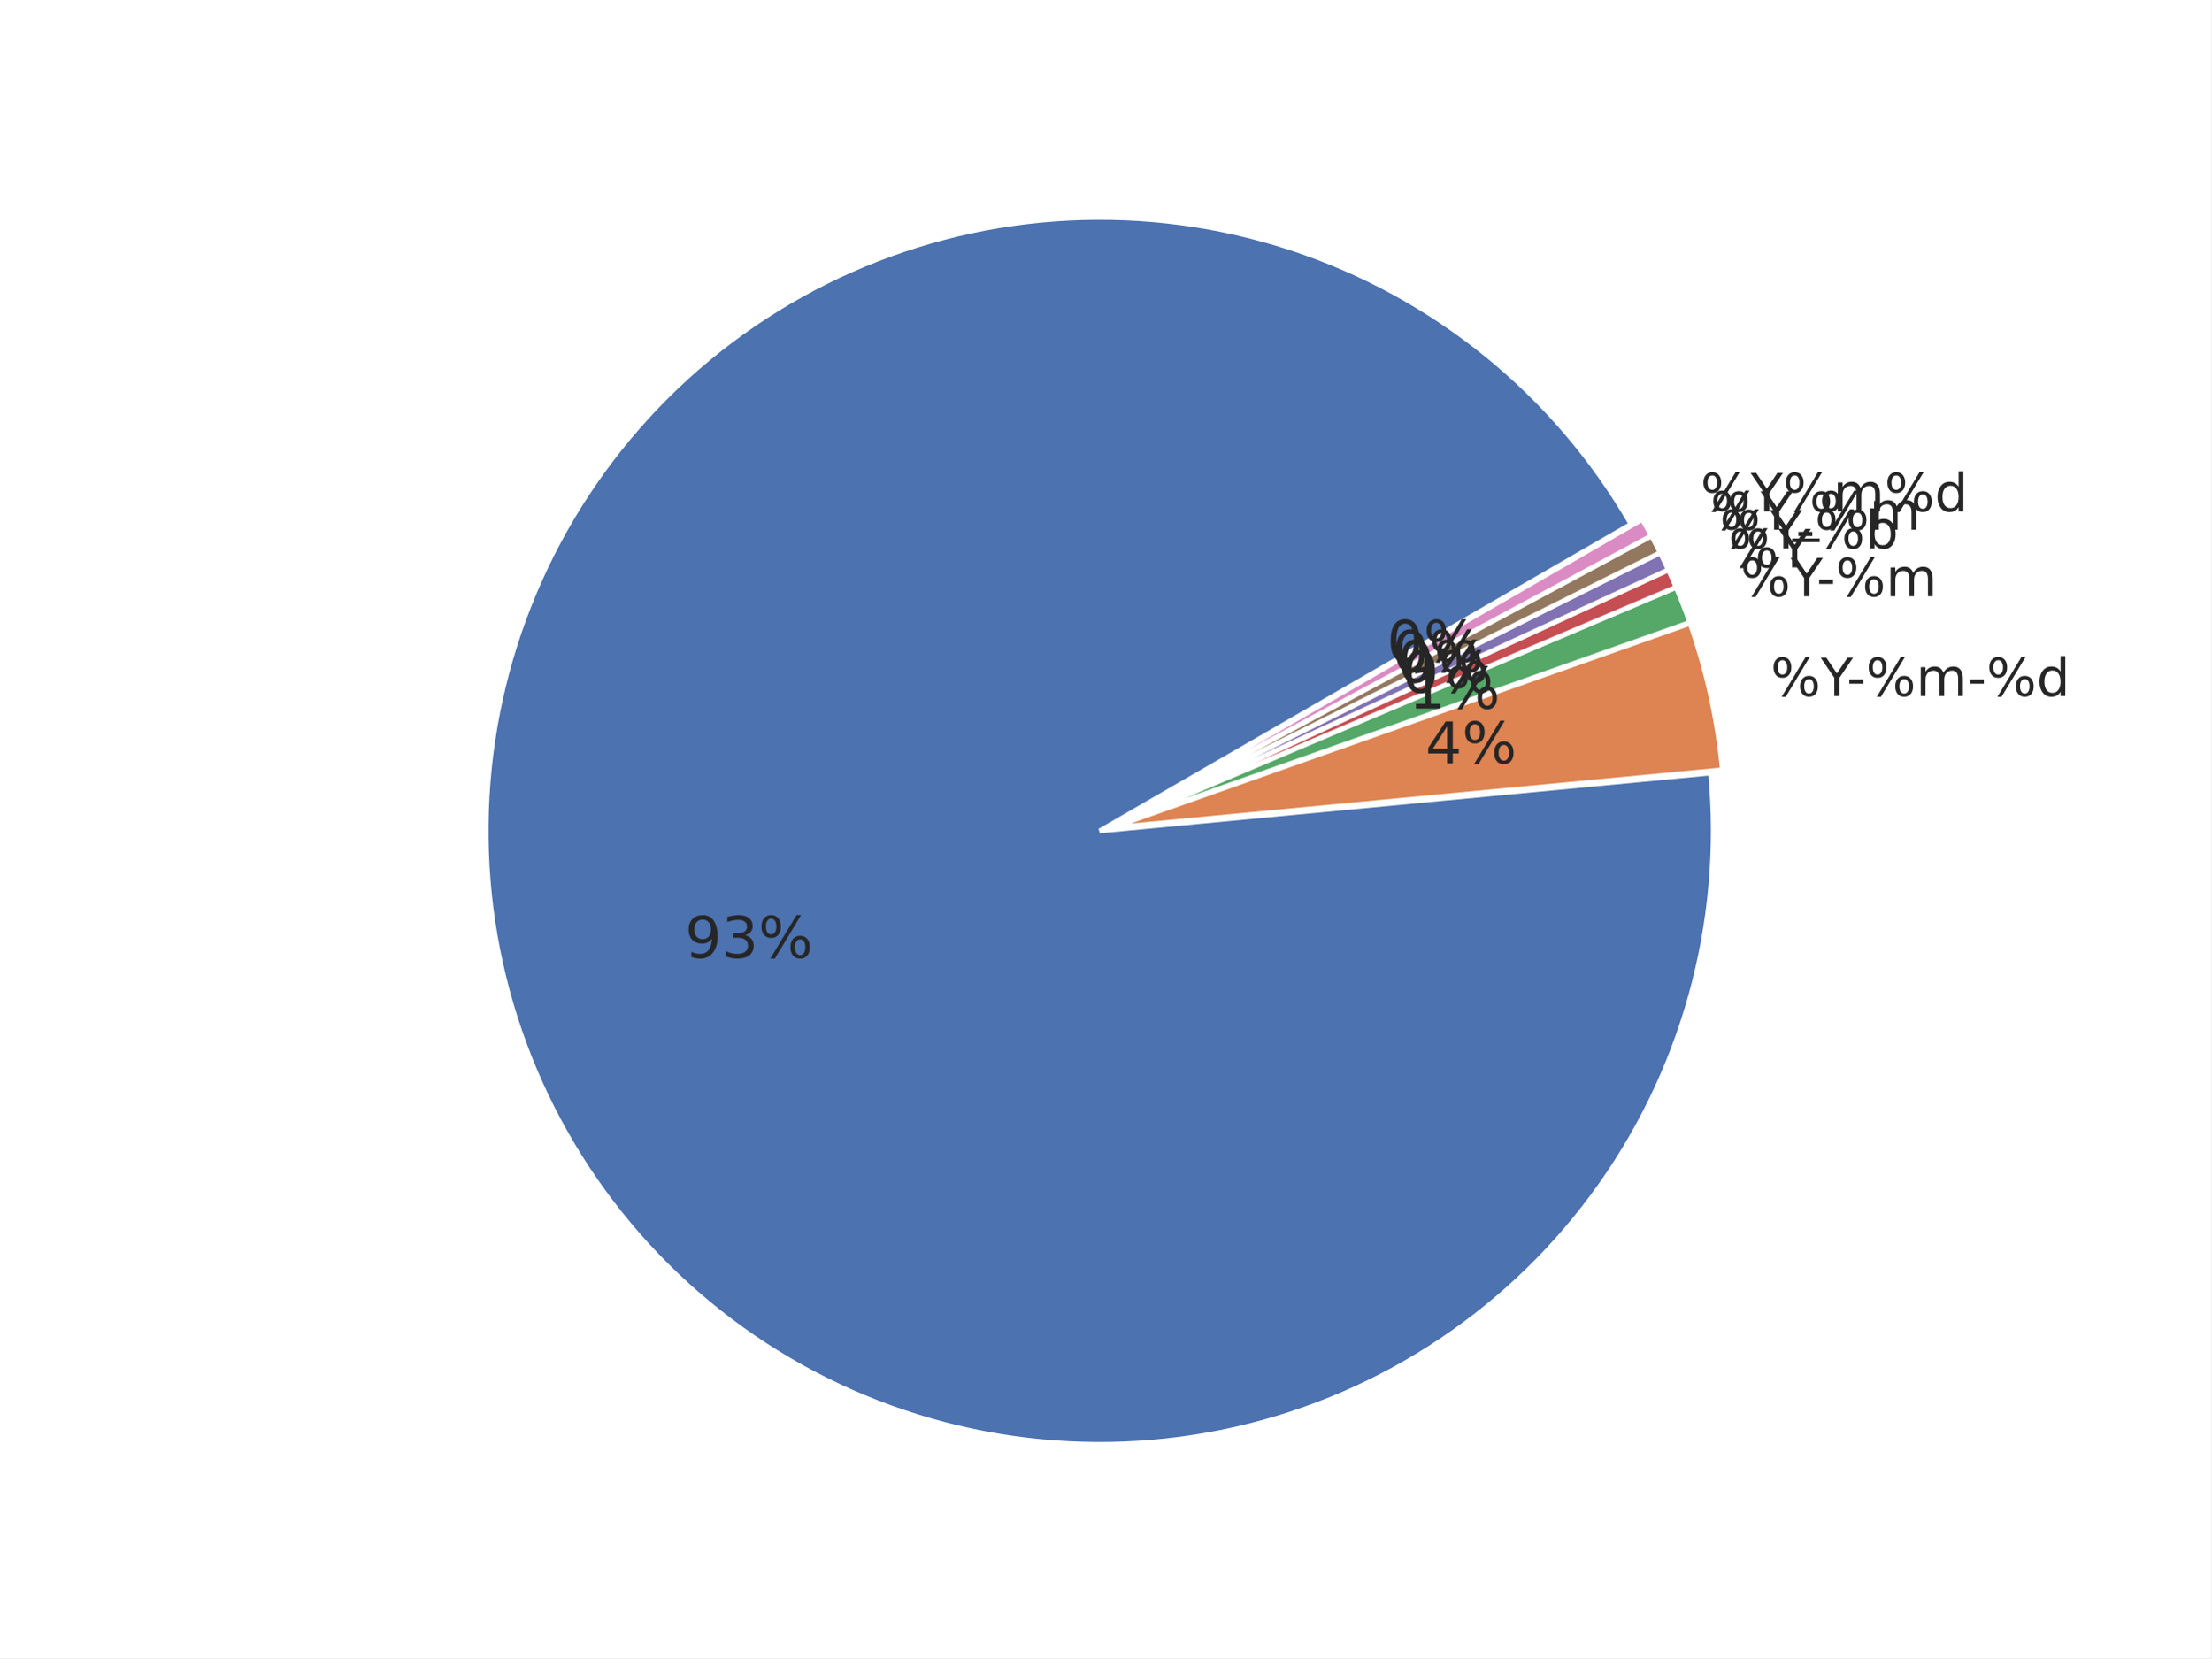
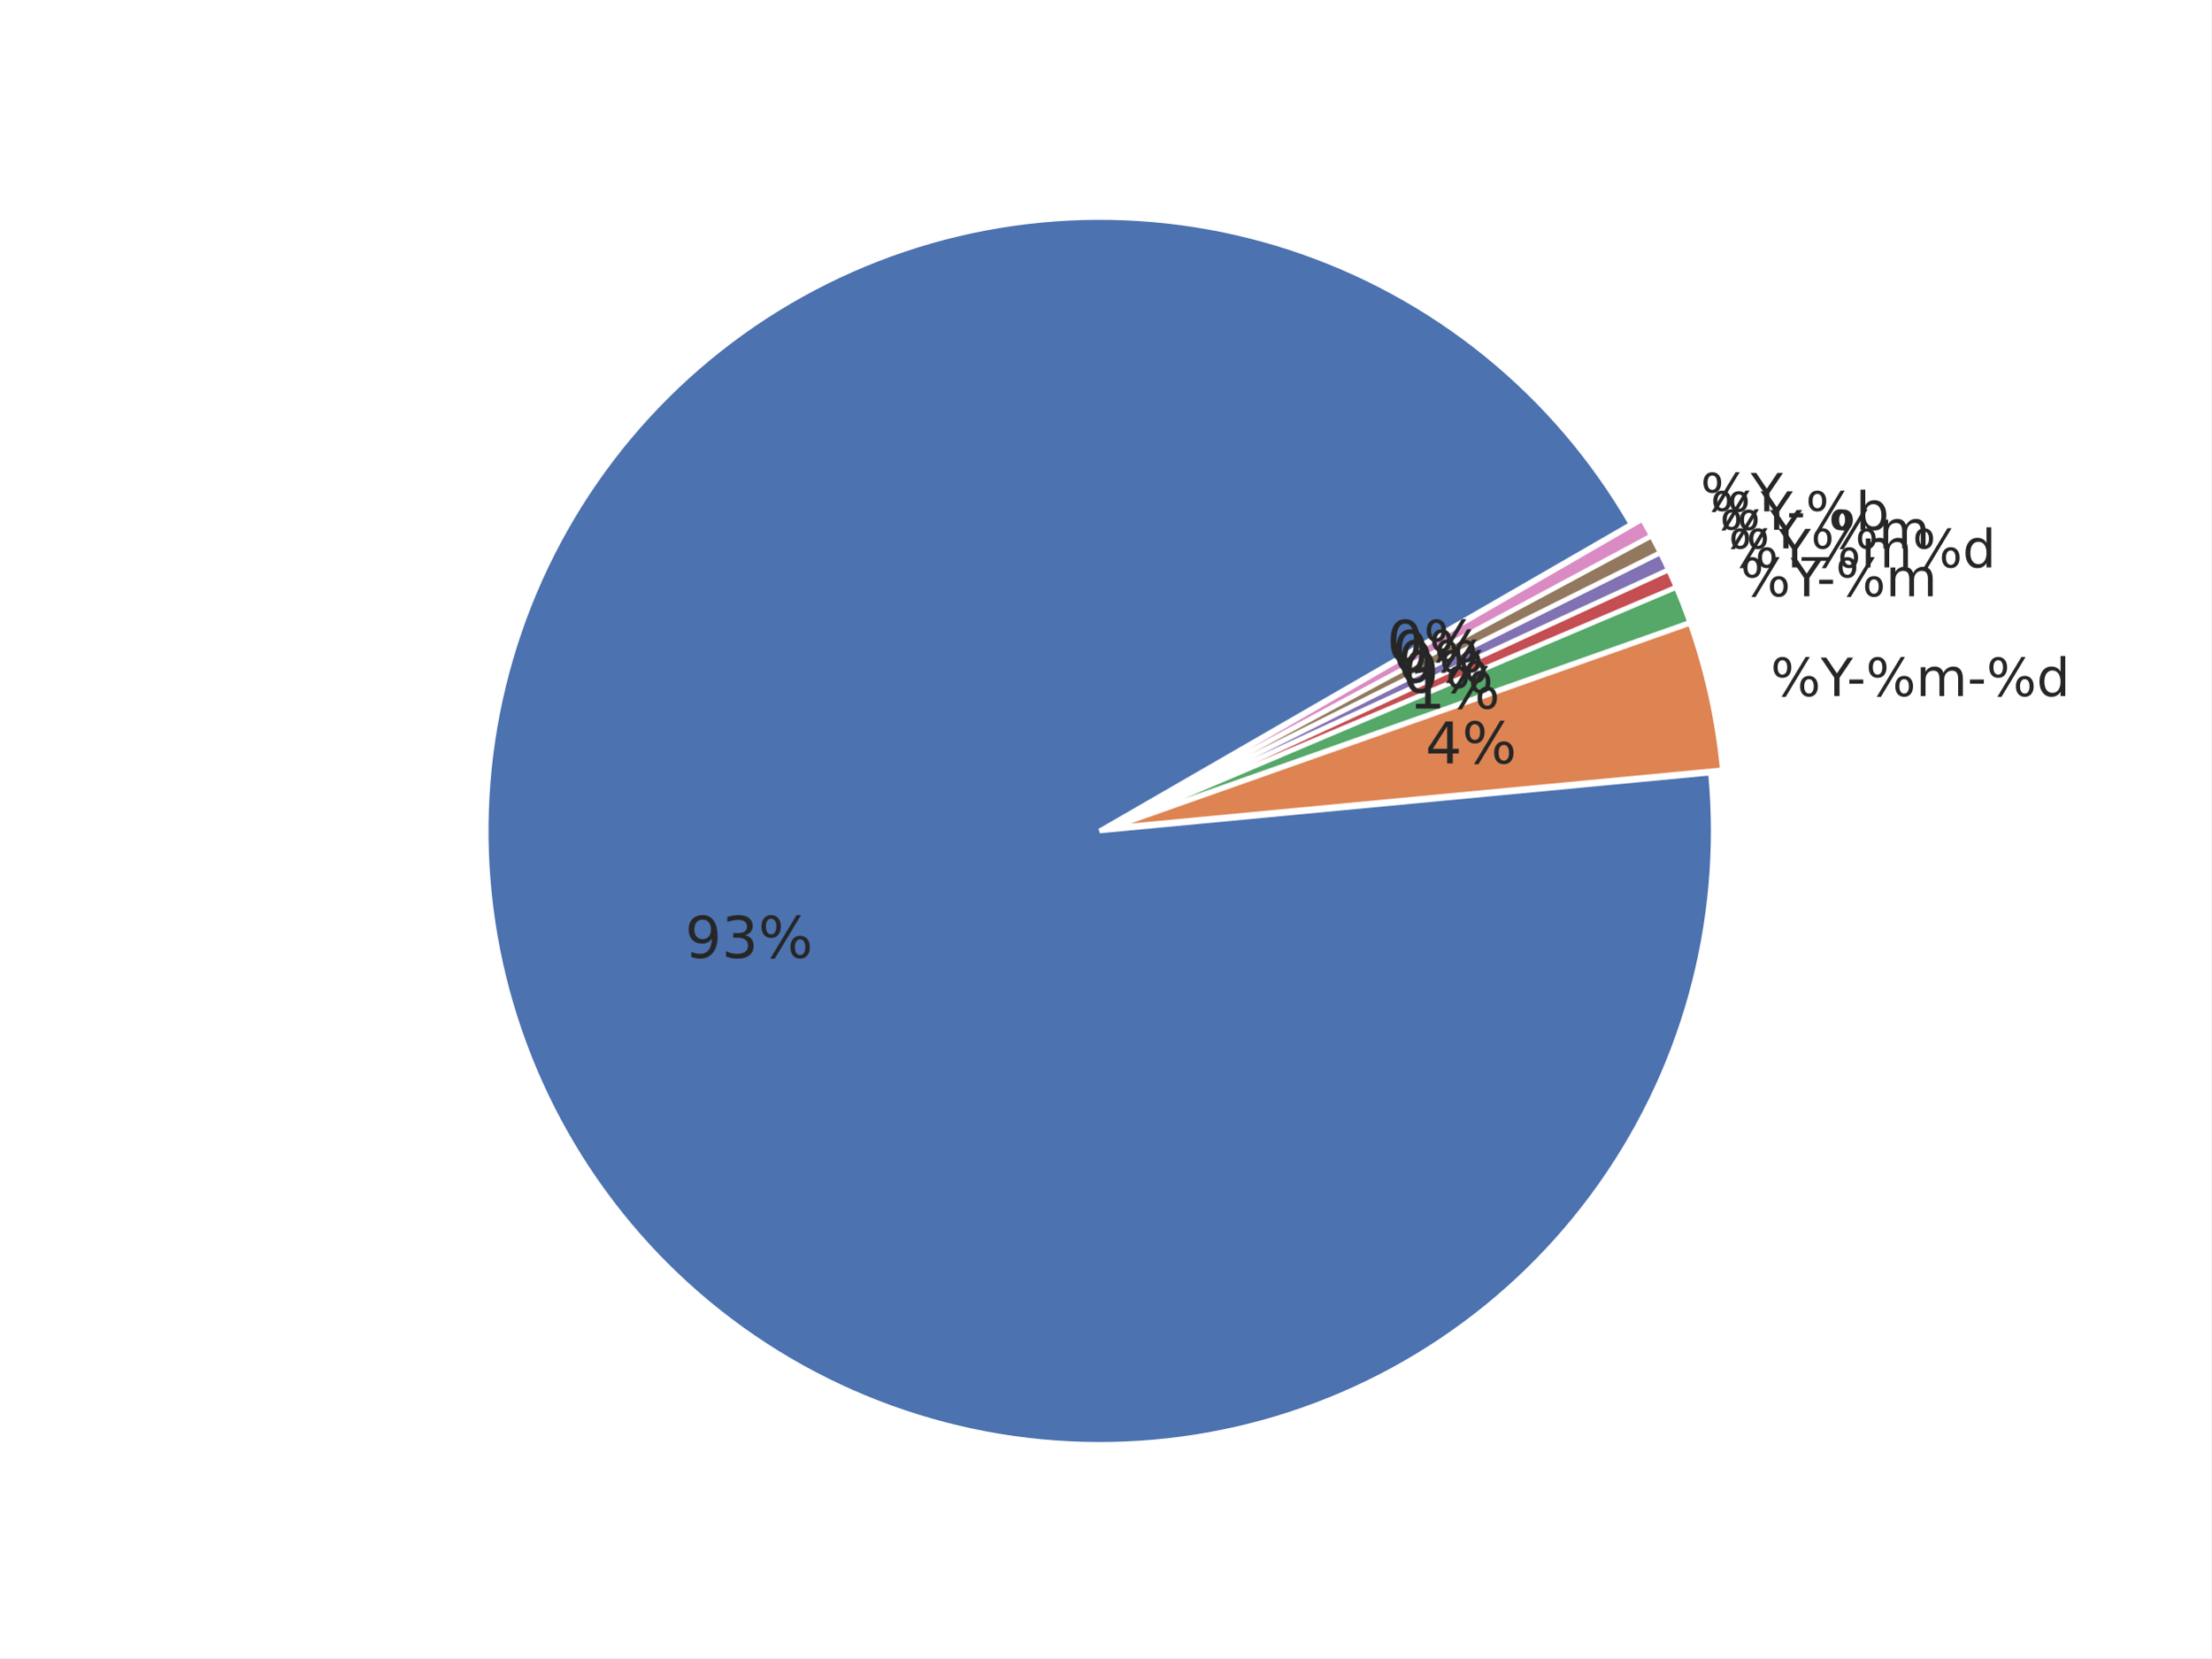
<svg xmlns="http://www.w3.org/2000/svg" xmlns:xlink="http://www.w3.org/1999/xlink" width="460.8pt" height="345.6pt" viewBox="0 0 460.8 345.6" version="1.1">
  <defs>
    <style type="text/css">*{stroke-linejoin: round; stroke-linecap: butt}</style>
  </defs>
  <g id="figure_1">
    <g id="patch_1">
      <path d="M 0 345.6  L 460.8 345.6  L 460.8 0  L 0 0  z " style="fill: #ffffff" />
    </g>
    <g id="axes_1">
      <g id="matplotlib.axis_1" />
      <g id="matplotlib.axis_2" />
      <g id="patch_2">
        <path d="M 339.922 109.253  C 332.103 95.709 321.865 83.715 309.718 73.865  C 297.571 64.016 283.719 56.478 268.852 51.626  C 253.985 46.774 238.353 44.691 222.734 45.48  C 207.115 46.268 191.773 49.915 177.47 56.24  C 163.167 62.564 150.145 71.459 139.052 82.482  C 127.958 93.504 118.981 106.469 112.565 120.732  C 106.15 134.994 102.405 150.313 101.516 165.926  C 100.628 181.539 102.612 197.184 107.368 212.082  C 112.125 226.98 119.574 240.879 129.346 253.089  C 139.118 265.299 151.047 275.613 164.54 283.519  C 178.033 291.424 192.863 296.788 208.292 299.343  C 223.72 301.898 239.487 301.601 254.809 298.467  C 270.13 295.333 284.747 289.414 297.933 281.006  C 311.119 272.598 322.652 261.841 331.956 249.272  C 341.261 236.703 348.182 222.532 352.374 207.466  C 356.566 192.4 357.959 176.691 356.483 161.123  L 229.182 173.189  z " style="fill: #4c72b0; stroke: #ffffff; stroke-linejoin: miter" />
      </g>
      <g id="patch_3">
        <path d="M 358.95 160.458  C 358.457 155.254 357.645 150.085 356.519 144.981  C 355.393 139.876 353.955 134.846 352.213 129.917  L 231.649 172.525  z " style="fill: #dd8452; stroke: #ffffff; stroke-linejoin: miter" />
      </g>
      <g id="patch_4">
        <path d="M 352.157 129.73  C 351.721 128.498 351.267 127.273 350.794 126.055  C 350.322 124.837 349.83 123.627 349.32 122.424  L 231.592 172.337  z " style="fill: #55a868; stroke: #ffffff; stroke-linejoin: miter" />
      </g>
      <g id="patch_5">
        <path d="M 349.298 122.369  C 349.043 121.768 348.783 121.169 348.519 120.571  C 348.255 119.974 347.986 119.378 347.713 118.785  L 231.569 172.283  z " style="fill: #c44e52; stroke: #ffffff; stroke-linejoin: miter" />
      </g>
      <g id="patch_6">
        <path d="M 347.696 118.75  C 347.423 118.156 347.145 117.565 346.863 116.976  C 346.58 116.387 346.294 115.8 346.002 115.215  L 231.553 172.247  z " style="fill: #8172b3; stroke: #ffffff; stroke-linejoin: miter" />
      </g>
      <g id="patch_7">
        <path d="M 345.985 115.18  C 345.693 114.596 345.398 114.013 345.097 113.433  C 344.797 112.853 344.492 112.275 344.183 111.7  L 231.536 172.212  z " style="fill: #937860; stroke: #ffffff; stroke-linejoin: miter" />
      </g>
      <g id="patch_8">
        <path d="M 344.165 111.665  C 343.856 111.09 343.542 110.517 343.224 109.946  C 342.906 109.376 342.584 108.807 342.257 108.242  L 231.517 172.178  z " style="fill: #da8bc3; stroke: #ffffff; stroke-linejoin: miter" />
      </g>
      <g id="text_1">
        <g style="fill: #262626" transform="translate(369.006 145.0844) scale(0.11 -0.11)">
          <defs>
            <path id="DejaVuSans-8" d="M 4653 2053  Q 4381 2053 4226 1822  Q 4072 1591 4072 1178  Q 4072 772 4226 539  Q 4381 306 4653 306  Q 4919 306 5073 539  Q 5228 772 5228 1178  Q 5228 1588 5073 1820  Q 4919 2053 4653 2053  z M 4653 2450  Q 5147 2450 5437 2106  Q 5728 1763 5728 1178  Q 5728 594 5436 251  Q 5144 -91 4653 -91  Q 4153 -91 3862 251  Q 3572 594 3572 1178  Q 3572 1766 3864 2108  Q 4156 2450 4653 2450  z M 1428 4353  Q 1159 4353 1004 4120  Q 850 3888 850 3481  Q 850 3069 1003 2837  Q 1156 2606 1428 2606  Q 1700 2606 1854 2837  Q 2009 3069 2009 3481  Q 2009 3884 1853 4118  Q 1697 4353 1428 4353  z M 4250 4750  L 4750 4750  L 1831 -91  L 1331 -91  L 4250 4750  z M 1428 4750  Q 1922 4750 2215 4408  Q 2509 4066 2509 3481  Q 2509 2891 2217 2550  Q 1925 2209 1428 2209  Q 931 2209 642 2551  Q 353 2894 353 3481  Q 353 4063 643 4406  Q 934 4750 1428 4750  z " transform="scale(0.015625)" />
            <path id="DejaVuSans-3c" d="M -13 4666  L 666 4666  L 1959 2747  L 3244 4666  L 3922 4666  L 2272 2222  L 2272 0  L 1638 0  L 1638 2222  L -13 4666  z " transform="scale(0.015625)" />
            <path id="DejaVuSans-10" d="M 313 2009  L 1997 2009  L 1997 1497  L 313 1497  L 313 2009  z " transform="scale(0.015625)" />
            <path id="DejaVuSans-50" d="M 3328 2828  Q 3544 3216 3844 3400  Q 4144 3584 4550 3584  Q 5097 3584 5394 3201  Q 5691 2819 5691 2113  L 5691 0  L 5113 0  L 5113 2094  Q 5113 2597 4934 2840  Q 4756 3084 4391 3084  Q 3944 3084 3684 2787  Q 3425 2491 3425 1978  L 3425 0  L 2847 0  L 2847 2094  Q 2847 2600 2669 2842  Q 2491 3084 2119 3084  Q 1678 3084 1418 2786  Q 1159 2488 1159 1978  L 1159 0  L 581 0  L 581 3500  L 1159 3500  L 1159 2956  Q 1356 3278 1631 3431  Q 1906 3584 2284 3584  Q 2666 3584 2933 3390  Q 3200 3197 3328 2828  z " transform="scale(0.015625)" />
            <path id="DejaVuSans-47" d="M 2906 2969  L 2906 4863  L 3481 4863  L 3481 0  L 2906 0  L 2906 525  Q 2725 213 2448 61  Q 2172 -91 1784 -91  Q 1150 -91 751 415  Q 353 922 353 1747  Q 353 2572 751 3078  Q 1150 3584 1784 3584  Q 2172 3584 2448 3432  Q 2725 3281 2906 2969  z M 947 1747  Q 947 1113 1208 752  Q 1469 391 1925 391  Q 2381 391 2643 752  Q 2906 1113 2906 1747  Q 2906 2381 2643 2742  Q 2381 3103 1925 3103  Q 1469 3103 1208 2742  Q 947 2381 947 1747  z " transform="scale(0.015625)" />
          </defs>
          <use xlink:href="#DejaVuSans-8" />
          <use xlink:href="#DejaVuSans-3c" transform="translate(95.01562 0)" />
          <use xlink:href="#DejaVuSans-10" transform="translate(144.2344 0)" />
          <use xlink:href="#DejaVuSans-8" transform="translate(180.3125 0)" />
          <use xlink:href="#DejaVuSans-50" transform="translate(275.3281 0)" />
          <use xlink:href="#DejaVuSans-10" transform="translate(372.7344 0)" />
          <use xlink:href="#DejaVuSans-8" transform="translate(408.8125 0)" />
          <use xlink:href="#DejaVuSans-47" transform="translate(503.8281 0)" />
        </g>
      </g>
      <g id="text_2">
        <g style="fill: #262626" transform="translate(362.7146 124.2841) scale(0.11 -0.11)">
          <use xlink:href="#DejaVuSans-8" />
          <use xlink:href="#DejaVuSans-3c" transform="translate(95.01562 0)" />
          <use xlink:href="#DejaVuSans-10" transform="translate(144.2344 0)" />
          <use xlink:href="#DejaVuSans-8" transform="translate(180.3125 0)" />
          <use xlink:href="#DejaVuSans-50" transform="translate(275.3281 0)" />
        </g>
      </g>
      <g id="text_3">
-         <g style="fill: #262626" transform="translate(360.2138 118.2574) scale(0.11 -0.11)">
+         <g style="fill: #262626" transform="translate(360.2138 118.2579) scale(0.11 -0.11)">
          <use xlink:href="#DejaVuSans-8" />
          <use xlink:href="#DejaVuSans-3c" transform="translate(95.01562 0)" />
+           <use xlink:href="#DejaVuSans-8" transform="translate(156.0938 0)" />
+           <use xlink:href="#DejaVuSans-50" transform="translate(251.1094 0)" />
+           <use xlink:href="#DejaVuSans-8" transform="translate(348.5156 0)" />
+           <use xlink:href="#DejaVuSans-47" transform="translate(443.5312 0)" />
        </g>
      </g>
      <g id="text_4">
-         <g style="fill: #262626" transform="translate(358.3938 114.3067) scale(0.11 -0.11)">
+         <g style="fill: #262626" transform="translate(358.3938 114.3063) scale(0.11 -0.11)">
+           <defs>
+             <path id="DejaVuSans-42" d="M 3263 -1063  L 3263 -1509  L -63 -1509  L -63 -1063  L 3263 -1063  z " transform="scale(0.015625)" />
+           </defs>
+           <use xlink:href="#DejaVuSans-8" />
+           <use xlink:href="#DejaVuSans-3c" transform="translate(95.01562 0)" />
+           <use xlink:href="#DejaVuSans-42" transform="translate(156.0938 0)" />
+           <use xlink:href="#DejaVuSans-8" transform="translate(206.0938 0)" />
+           <use xlink:href="#DejaVuSans-50" transform="translate(301.1094 0)" />
+         </g>
+       </g>
+       <g id="text_5">
+         <g style="fill: #262626" transform="translate(356.4536 110.4132) scale(0.11 -0.11)">
          <defs>
            <path id="DejaVuSans-45" d="M 3116 1747  Q 3116 2381 2855 2742  Q 2594 3103 2138 3103  Q 1681 3103 1420 2742  Q 1159 2381 1159 1747  Q 1159 1113 1420 752  Q 1681 391 2138 391  Q 2594 391 2855 752  Q 3116 1113 3116 1747  z M 1159 2969  Q 1341 3281 1617 3432  Q 1894 3584 2278 3584  Q 2916 3584 3314 3078  Q 3713 2572 3713 1747  Q 3713 922 3314 415  Q 2916 -91 2278 -91  Q 1894 -91 1617 61  Q 1341 213 1159 525  L 1159 0  L 581 0  L 581 4863  L 1159 4863  L 1159 2969  z " transform="scale(0.015625)" />
          </defs>
          <use xlink:href="#DejaVuSans-8" />
          <use xlink:href="#DejaVuSans-3c" transform="translate(95.01562 0)" />
          <use xlink:href="#DejaVuSans-10" transform="translate(144.2344 0)" />
          <use xlink:href="#DejaVuSans-8" transform="translate(180.3125 0)" />
          <use xlink:href="#DejaVuSans-45" transform="translate(275.3281 0)" />
        </g>
      </g>
-       <g id="text_5">
-         <g style="fill: #262626" transform="translate(356.4536 110.4127) scale(0.11 -0.11)">
-           <defs>
-             <path id="DejaVuSans-42" d="M 3263 -1063  L 3263 -1509  L -63 -1509  L -63 -1063  L 3263 -1063  z " transform="scale(0.015625)" />
-           </defs>
+       <g id="text_6">
+         <g style="fill: #262626" transform="translate(354.395 106.5805) scale(0.11 -0.11)">
          <use xlink:href="#DejaVuSans-8" />
          <use xlink:href="#DejaVuSans-3c" transform="translate(95.01562 0)" />
-           <use xlink:href="#DejaVuSans-42" transform="translate(156.0938 0)" />
-           <use xlink:href="#DejaVuSans-8" transform="translate(206.0938 0)" />
-           <use xlink:href="#DejaVuSans-50" transform="translate(301.1094 0)" />
-         </g>
-       </g>
-       <g id="text_6">
-         <g style="fill: #262626" transform="translate(354.395 106.5809) scale(0.11 -0.11)">
-           <use xlink:href="#DejaVuSans-8" />
-           <use xlink:href="#DejaVuSans-3c" transform="translate(95.01562 0)" />
-           <use xlink:href="#DejaVuSans-8" transform="translate(156.0938 0)" />
-           <use xlink:href="#DejaVuSans-50" transform="translate(251.1094 0)" />
-           <use xlink:href="#DejaVuSans-8" transform="translate(348.5156 0)" />
-           <use xlink:href="#DejaVuSans-47" transform="translate(443.5312 0)" />
        </g>
      </g>
      <g id="text_7">
        <g style="fill: #262626" transform="translate(142.7577 199.6418) scale(0.12 -0.12)">
          <defs>
            <path id="DejaVuSans-1c" d="M 703 97  L 703 672  Q 941 559 1184 500  Q 1428 441 1663 441  Q 2288 441 2617 861  Q 2947 1281 2994 2138  Q 2813 1869 2534 1725  Q 2256 1581 1919 1581  Q 1219 1581 811 2004  Q 403 2428 403 3163  Q 403 3881 828 4315  Q 1253 4750 1959 4750  Q 2769 4750 3195 4129  Q 3622 3509 3622 2328  Q 3622 1225 3098 567  Q 2575 -91 1691 -91  Q 1453 -91 1209 -44  Q 966 3 703 97  z M 1959 2075  Q 2384 2075 2632 2365  Q 2881 2656 2881 3163  Q 2881 3666 2632 3958  Q 2384 4250 1959 4250  Q 1534 4250 1286 3958  Q 1038 3666 1038 3163  Q 1038 2656 1286 2365  Q 1534 2075 1959 2075  z " transform="scale(0.015625)" />
            <path id="DejaVuSans-16" d="M 2597 2516  Q 3050 2419 3304 2112  Q 3559 1806 3559 1356  Q 3559 666 3084 287  Q 2609 -91 1734 -91  Q 1441 -91 1130 -33  Q 819 25 488 141  L 488 750  Q 750 597 1062 519  Q 1375 441 1716 441  Q 2309 441 2620 675  Q 2931 909 2931 1356  Q 2931 1769 2642 2001  Q 2353 2234 1838 2234  L 1294 2234  L 1294 2753  L 1863 2753  Q 2328 2753 2575 2939  Q 2822 3125 2822 3475  Q 2822 3834 2567 4026  Q 2313 4219 1838 4219  Q 1578 4219 1281 4162  Q 984 4106 628 3988  L 628 4550  Q 988 4650 1302 4700  Q 1616 4750 1894 4750  Q 2613 4750 3031 4423  Q 3450 4097 3450 3541  Q 3450 3153 3228 2886  Q 3006 2619 2597 2516  z " transform="scale(0.015625)" />
          </defs>
          <use xlink:href="#DejaVuSans-1c" />
          <use xlink:href="#DejaVuSans-16" transform="translate(63.625 0)" />
          <use xlink:href="#DejaVuSans-8" transform="translate(127.25 0)" />
        </g>
      </g>
      <g id="text_8">
        <g style="fill: #262626" transform="translate(297.0524 159.1155) scale(0.12 -0.12)">
          <defs>
            <path id="DejaVuSans-17" d="M 2419 4116  L 825 1625  L 2419 1625  L 2419 4116  z M 2253 4666  L 3047 4666  L 3047 1625  L 3713 1625  L 3713 1100  L 3047 1100  L 3047 0  L 2419 0  L 2419 1100  L 313 1100  L 313 1709  L 2253 4666  z " transform="scale(0.015625)" />
          </defs>
          <use xlink:href="#DejaVuSans-17" />
          <use xlink:href="#DejaVuSans-8" transform="translate(63.625 0)" />
        </g>
      </g>
      <g id="text_9">
        <g style="fill: #262626" transform="translate(293.595 147.685) scale(0.12 -0.12)">
          <defs>
            <path id="DejaVuSans-14" d="M 794 531  L 1825 531  L 1825 4091  L 703 3866  L 703 4441  L 1819 4666  L 2450 4666  L 2450 531  L 3481 531  L 3481 0  L 794 0  L 794 531  z " transform="scale(0.015625)" />
          </defs>
          <use xlink:href="#DejaVuSans-14" />
          <use xlink:href="#DejaVuSans-8" transform="translate(63.625 0)" />
        </g>
      </g>
      <g id="text_10">
        <g style="fill: #262626" transform="translate(292.2207 144.3731) scale(0.12 -0.12)">
          <defs>
            <path id="DejaVuSans-13" d="M 2034 4250  Q 1547 4250 1301 3770  Q 1056 3291 1056 2328  Q 1056 1369 1301 889  Q 1547 409 2034 409  Q 2525 409 2770 889  Q 3016 1369 3016 2328  Q 3016 3291 2770 3770  Q 2525 4250 2034 4250  z M 2034 4750  Q 2819 4750 3233 4129  Q 3647 3509 3647 2328  Q 3647 1150 3233 529  Q 2819 -91 2034 -91  Q 1250 -91 836 529  Q 422 1150 422 2328  Q 422 3509 836 4129  Q 1250 4750 2034 4750  z " transform="scale(0.015625)" />
          </defs>
          <use xlink:href="#DejaVuSans-13" />
          <use xlink:href="#DejaVuSans-8" transform="translate(63.625 0)" />
        </g>
      </g>
      <g id="text_11">
        <g style="fill: #262626" transform="translate(291.2205 142.2017) scale(0.12 -0.12)">
          <use xlink:href="#DejaVuSans-13" />
          <use xlink:href="#DejaVuSans-8" transform="translate(63.625 0)" />
        </g>
      </g>
      <g id="text_12">
        <g style="fill: #262626" transform="translate(290.1542 140.062) scale(0.12 -0.12)">
          <use xlink:href="#DejaVuSans-13" />
          <use xlink:href="#DejaVuSans-8" transform="translate(63.625 0)" />
        </g>
      </g>
      <g id="text_13">
        <g style="fill: #262626" transform="translate(289.0229 137.956) scale(0.12 -0.12)">
          <use xlink:href="#DejaVuSans-13" />
          <use xlink:href="#DejaVuSans-8" transform="translate(63.625 0)" />
        </g>
      </g>
    </g>
  </g>
</svg>
